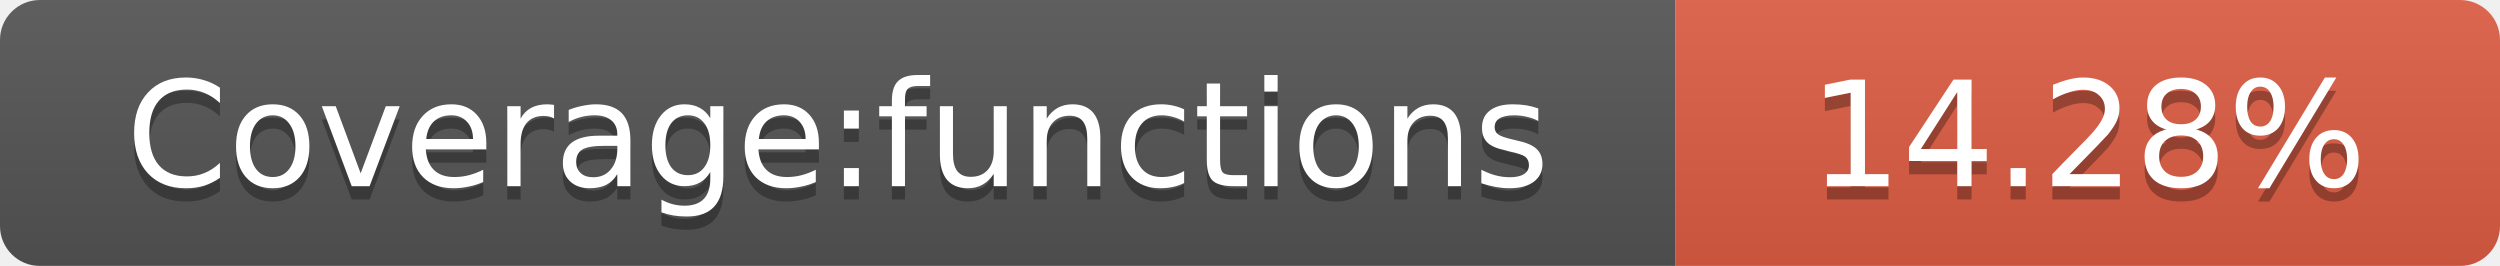
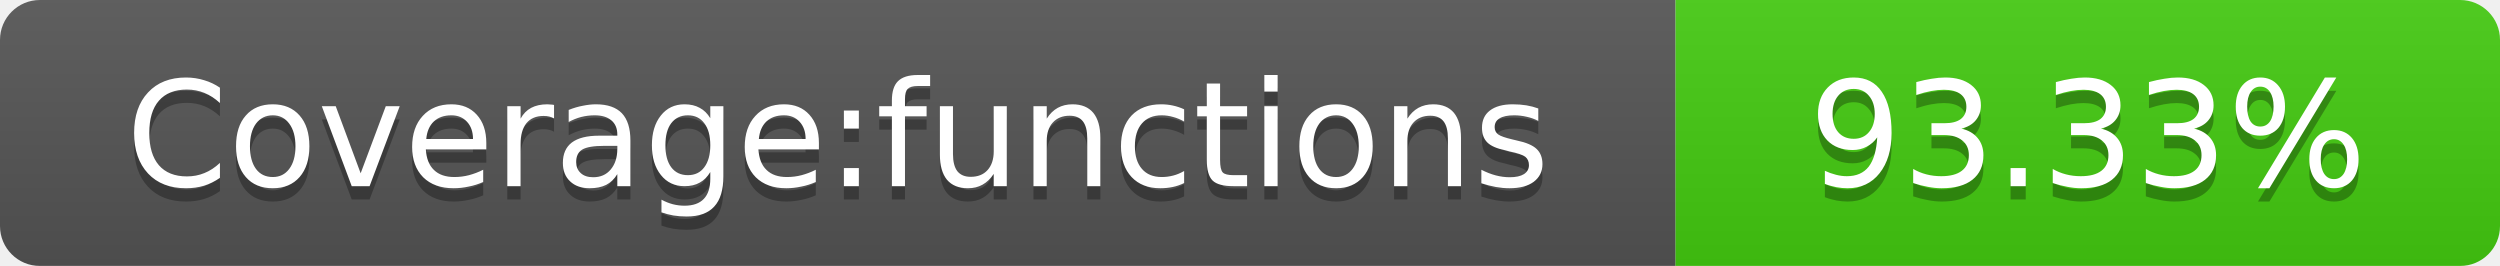
<svg xmlns="http://www.w3.org/2000/svg" width="188" height="20">
  <linearGradient id="smooth" x2="0" y2="100%">
    <stop offset="0" stop-color="#bbb" stop-opacity=".1" />
    <stop offset="1" stop-opacity=".1" />
  </linearGradient>
  <mask id="round">
    <rect width="188" height="20" rx="3" fill="#fff" />
  </mask>
  <g mask="url(#round)">
    <rect width="126" height="20" fill="#555" />
-     <rect x="126" width="62" height="20" fill="#e05d44" />
+     <rect x="126" width="62" height="20" fill="#4c1" />
    <rect width="188" height="20" fill="url(#smooth)" />
  </g>
  <g fill="#fff" text-anchor="middle" font-family="DejaVu Sans,Verdana,Geneva,sans-serif" font-size="11">
    <text x="63" y="15" fill="#010101" fill-opacity=".3">Coverage:functions</text>
    <text x="63" y="14">Coverage:functions</text>
-     <text x="157" y="15" fill="#010101" fill-opacity=".3">14.28%</text>
-     <text x="157" y="14">14.28%</text>
+     <text x="157" y="15" fill="#010101" fill-opacity=".3">93.33%</text>
+     <text x="157" y="14">93.33%</text>
  </g>
</svg>
